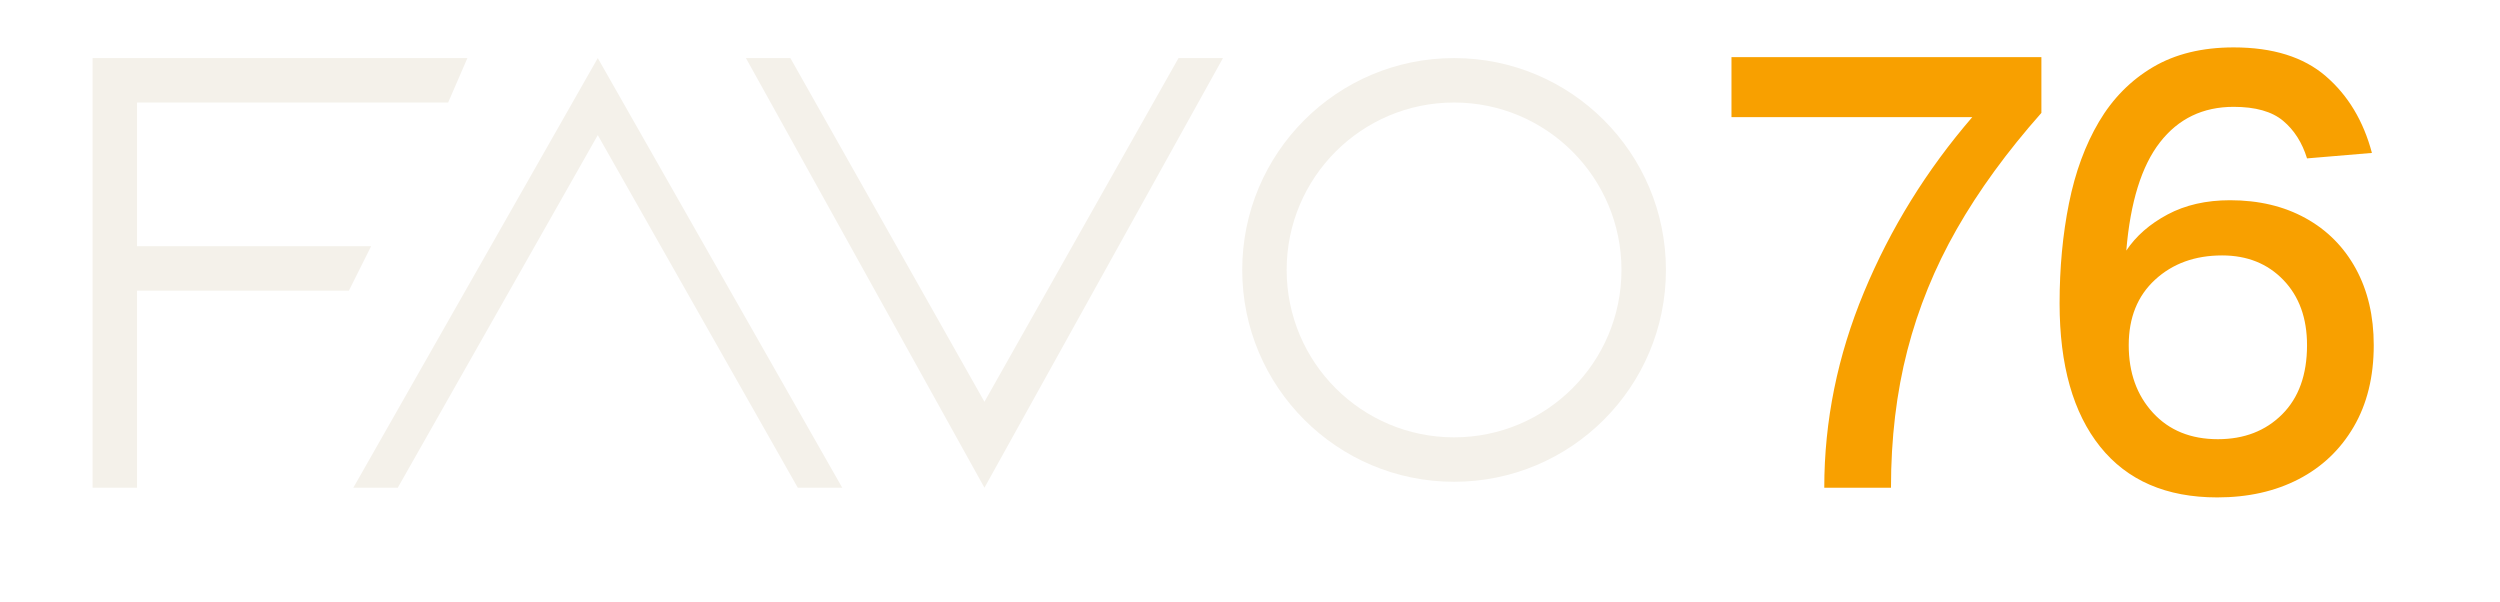
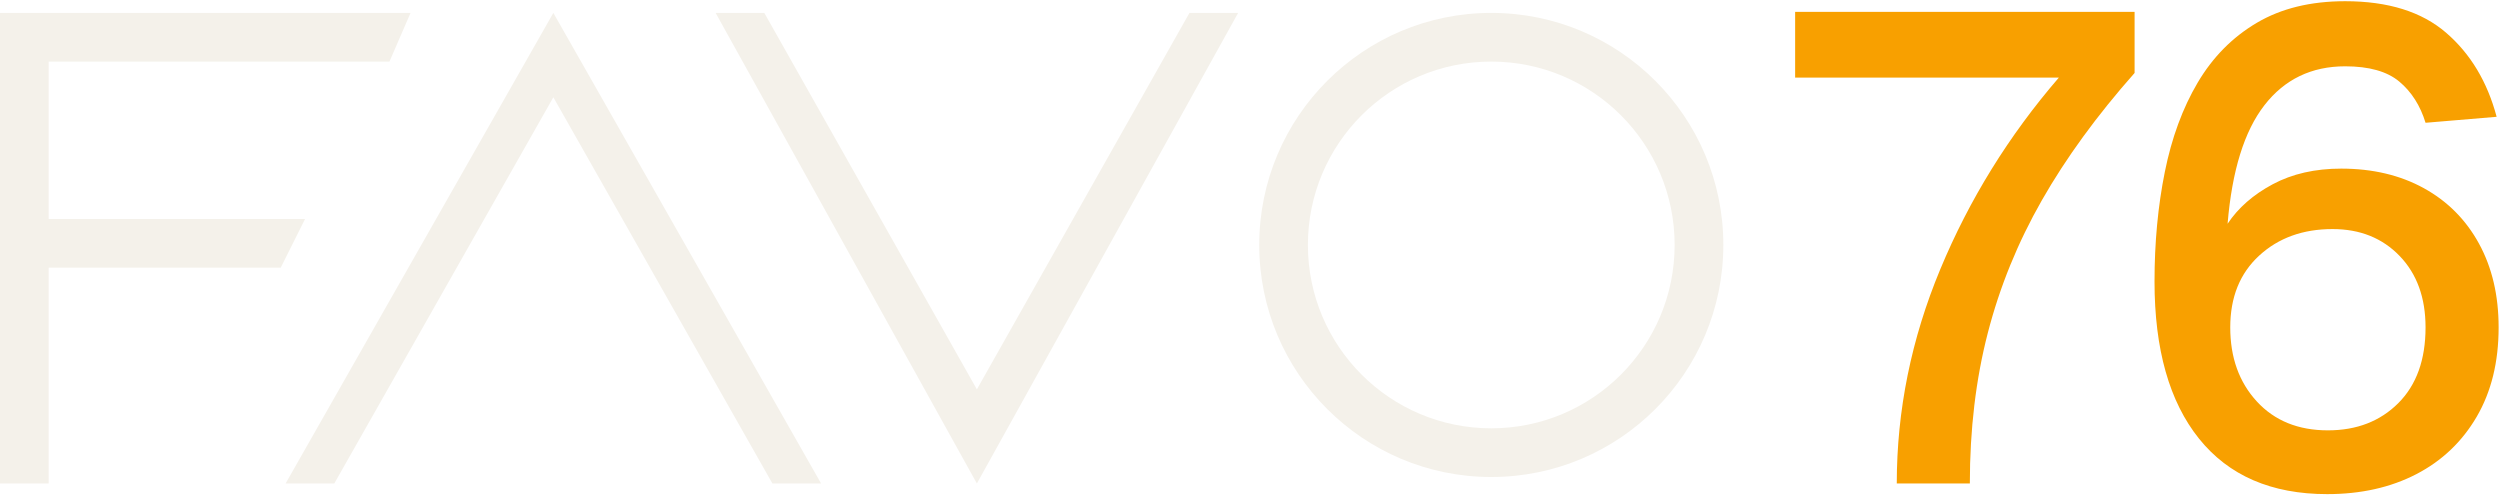
- <svg xmlns="http://www.w3.org/2000/svg" fill="none" role="img" aria-label="favo76" viewBox="0 0 540 130">
-   <g transform="translate(0 0)">
-     <g transform="translate(-183 -20)">
-       <g transform="translate(202.36 10.785) scale(0.32)">
-         <g fill="#F4F1EA" transform="translate(0 358)">
-           <path d="M2 0V-290H255L242 -260H32V-163H190L175 -133H32V0Z" />
-           <path d="M343 -290L508 0H478L343 -238L208 0H178Z" />
-           <path d="M443 -290H473L604 -58L735 -290H765L604 0Z" />
-           <path fill-rule="evenodd" d="M921 -290a143 143 0 1 0 .01 0ZM921 -260a113 113 0 1 1 -.01 0Z" />
-         </g>
+ <svg xmlns="http://www.w3.org/2000/svg" fill="none" role="img" aria-label="favo76" viewBox="0 30 493 98">
+   <g transform="translate(-203 0)">
+     <g transform="translate(202.36 10.785) scale(0.32)">
+       <g fill="#F4F1EA" transform="translate(0 358)">
+         <path d="M2 0V-290H255L242 -260H32V-163H190L175 -133H32V0Z" />
+         <path d="M343 -290L508 0H478L343 -238L208 0H178Z" />
+         <path d="M443 -290H473L604 -58L735 -290H765L604 0Z" />
+         <path fill-rule="evenodd" d="M921 -290a143 143 0 1 0 .01 0ZM921 -260a113 113 0 1 1 -.01 0Z" />
      </g>
-       <g transform="translate(243.648 125.345) scale(0.131)">
-         <path d="M2655 0L2545 0Q2545-165 2610.50-322.50Q2676-480 2789-611L2392-611L2392-710L2903-710L2903-618Q2818-522 2763.50-426.50Q2709-331 2682-226.50Q2655-122 2655 0M3193 16Q3067 16 3000-67.50Q2933-151 2933-304Q2933-392 2948.50-469Q2964-546 2998-603.50Q3032-661 3087-693.50Q3142-726 3220-726Q3317-726 3372-678.50Q3427-631 3448-552L3341-543Q3329-582 3301.50-605Q3274-628 3220-628Q3144-628 3098.50-569.50Q3053-511 3043-391Q3067-427 3111-450.50Q3155-474 3214-474Q3285-474 3338.50-444.50Q3392-415 3421.50-361Q3451-307 3451-235Q3451-157 3418-100.50Q3385-44 3327-14Q3269 16 3193 16M3194-80Q3259-80 3300-121Q3341-162 3341-235Q3341-302 3302-342.50Q3263-383 3201-383Q3134-383 3090.50-343Q3047-303 3047-235Q3047-167 3087-123.50Q3127-80 3194-80" fill="#F8A000" />
-       </g>
+     </g>
+     <g transform="translate(243.648 125.345) scale(0.131)">
+       <path d="M2655 0L2545 0Q2545-165 2610.50-322.50Q2676-480 2789-611L2392-611L2392-710L2903-710L2903-618Q2818-522 2763.50-426.50Q2709-331 2682-226.50Q2655-122 2655 0M3193 16Q3067 16 3000-67.50Q2933-151 2933-304Q2933-392 2948.50-469Q2964-546 2998-603.50Q3032-661 3087-693.50Q3142-726 3220-726Q3317-726 3372-678.50Q3427-631 3448-552L3341-543Q3329-582 3301.50-605Q3274-628 3220-628Q3144-628 3098.50-569.50Q3053-511 3043-391Q3067-427 3111-450.50Q3155-474 3214-474Q3285-474 3338.50-444.50Q3392-415 3421.50-361Q3451-307 3451-235Q3451-157 3418-100.50Q3385-44 3327-14Q3269 16 3193 16M3194-80Q3259-80 3300-121Q3341-162 3341-235Q3341-302 3302-342.50Q3263-383 3201-383Q3134-383 3090.50-343Q3047-303 3047-235Q3047-167 3087-123.50Q3127-80 3194-80" fill="#F8A000" />
    </g>
  </g>
</svg>
